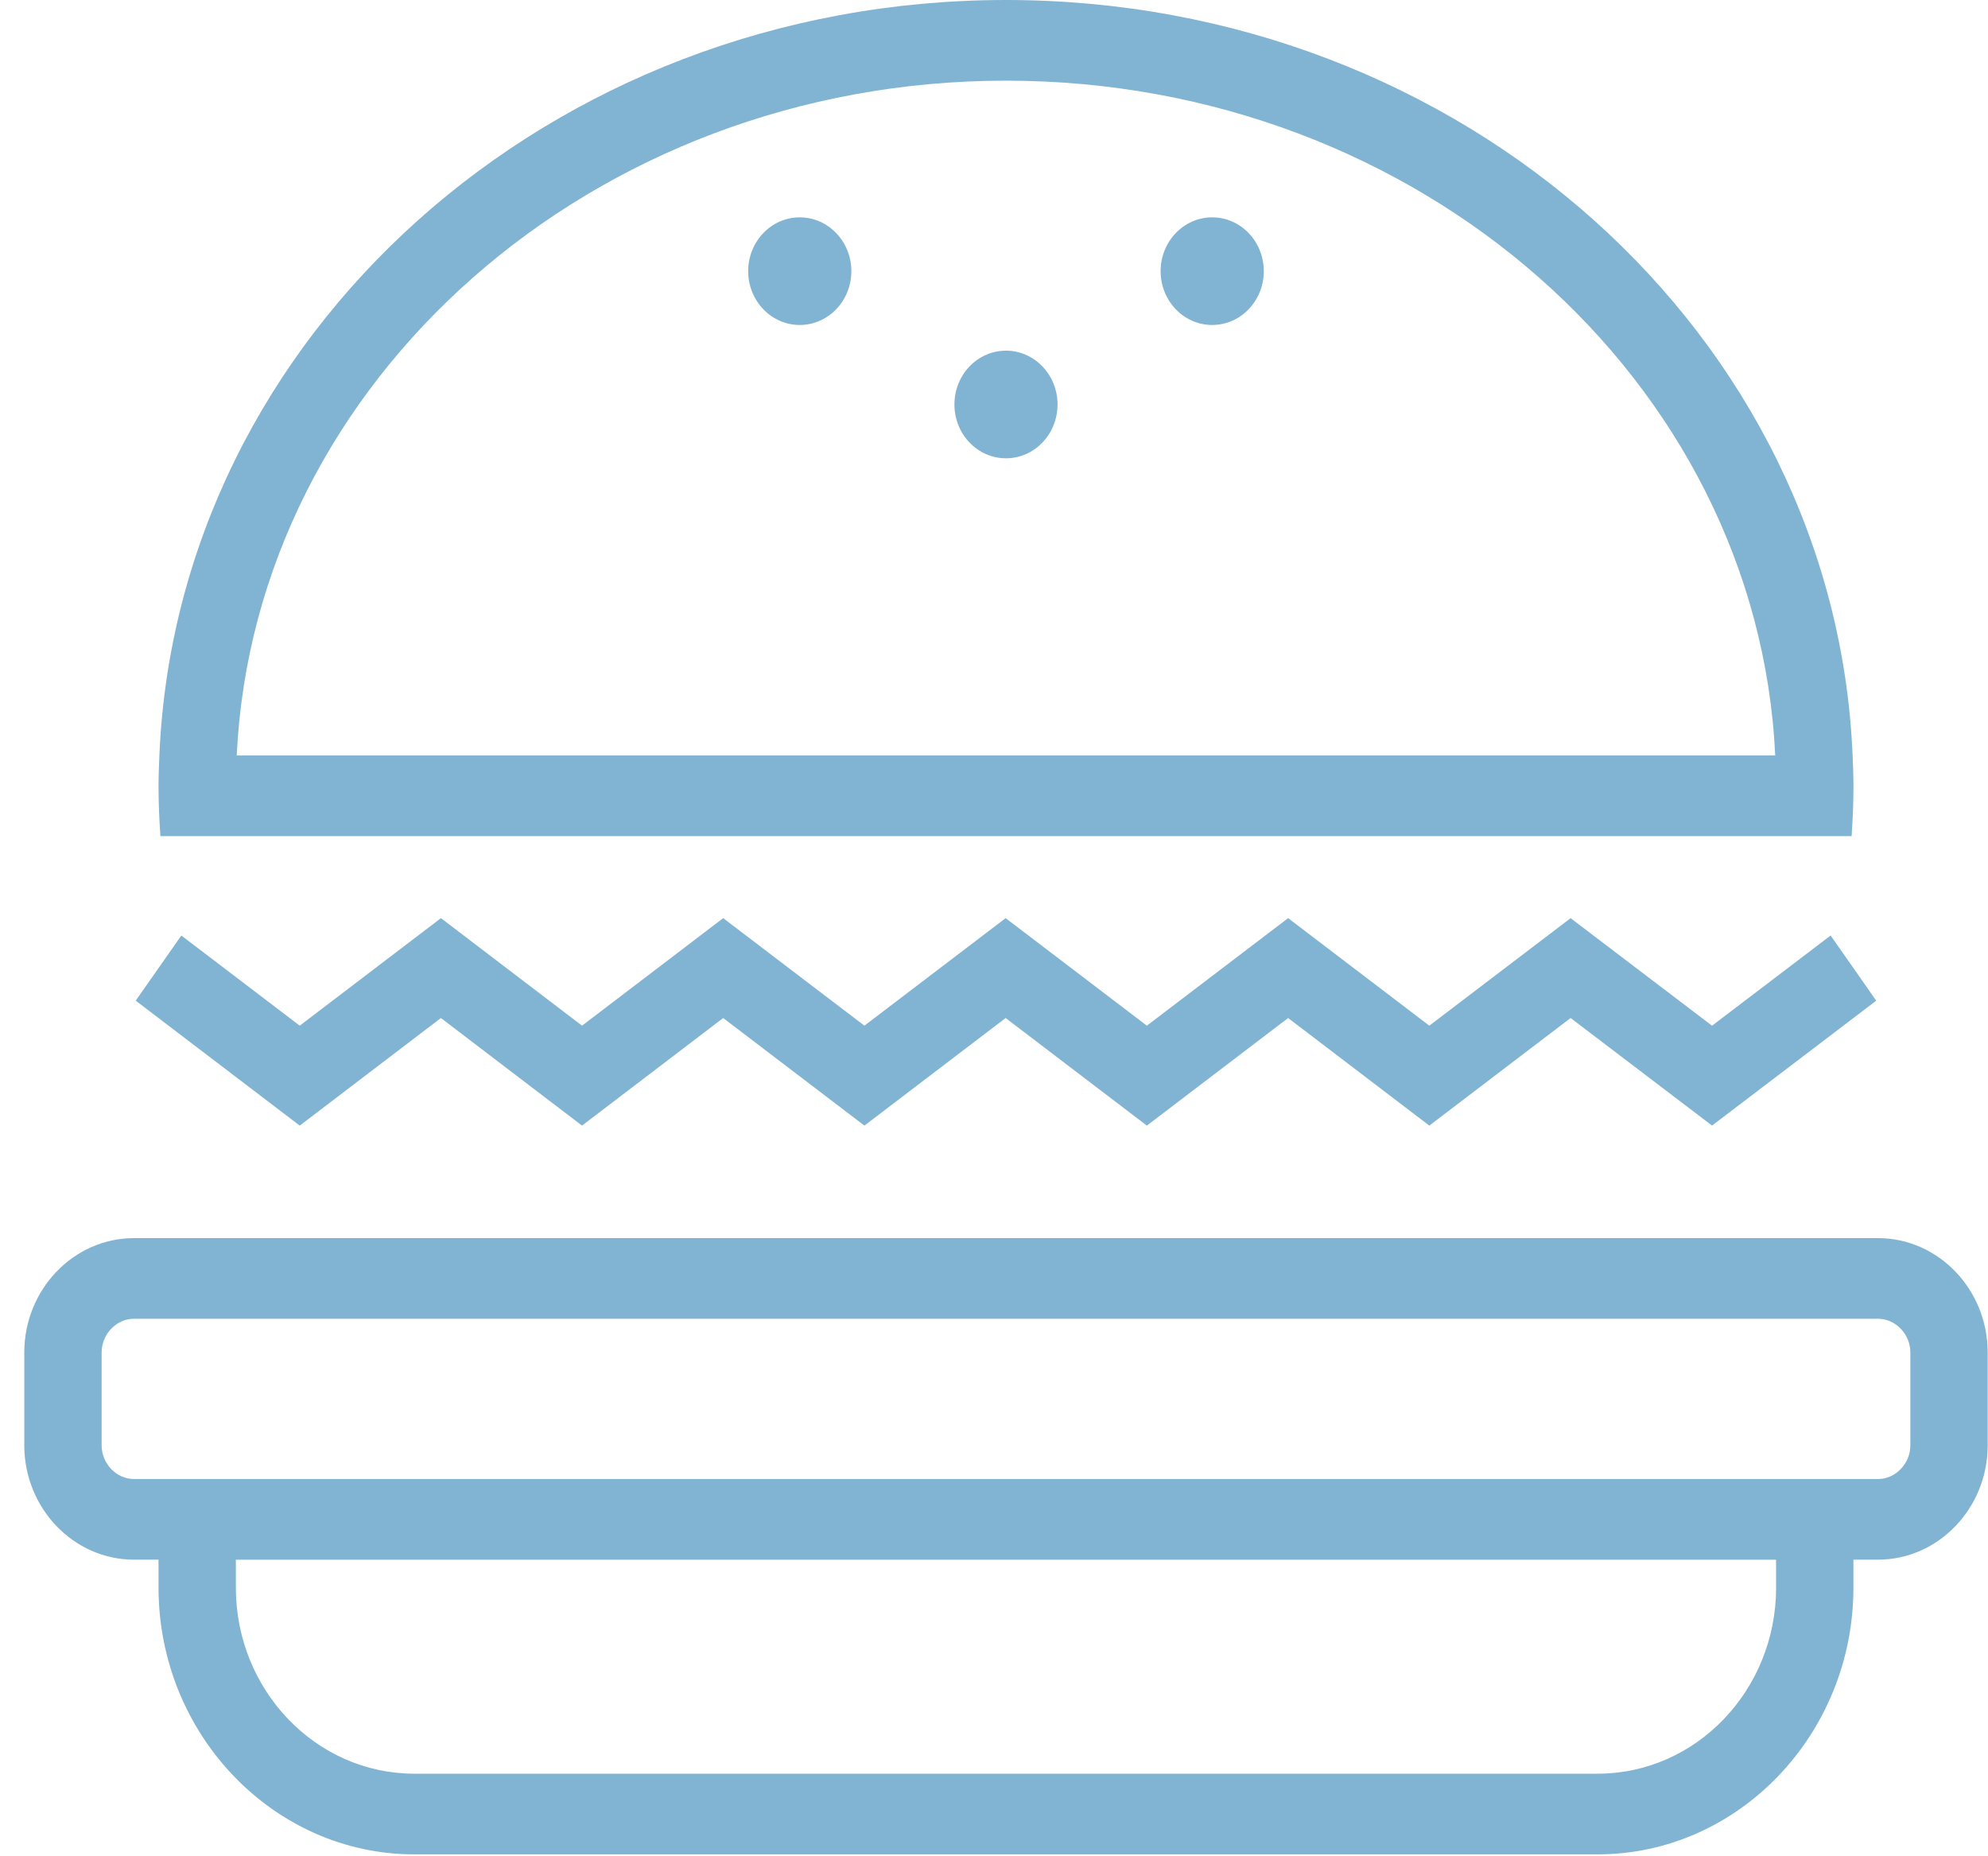
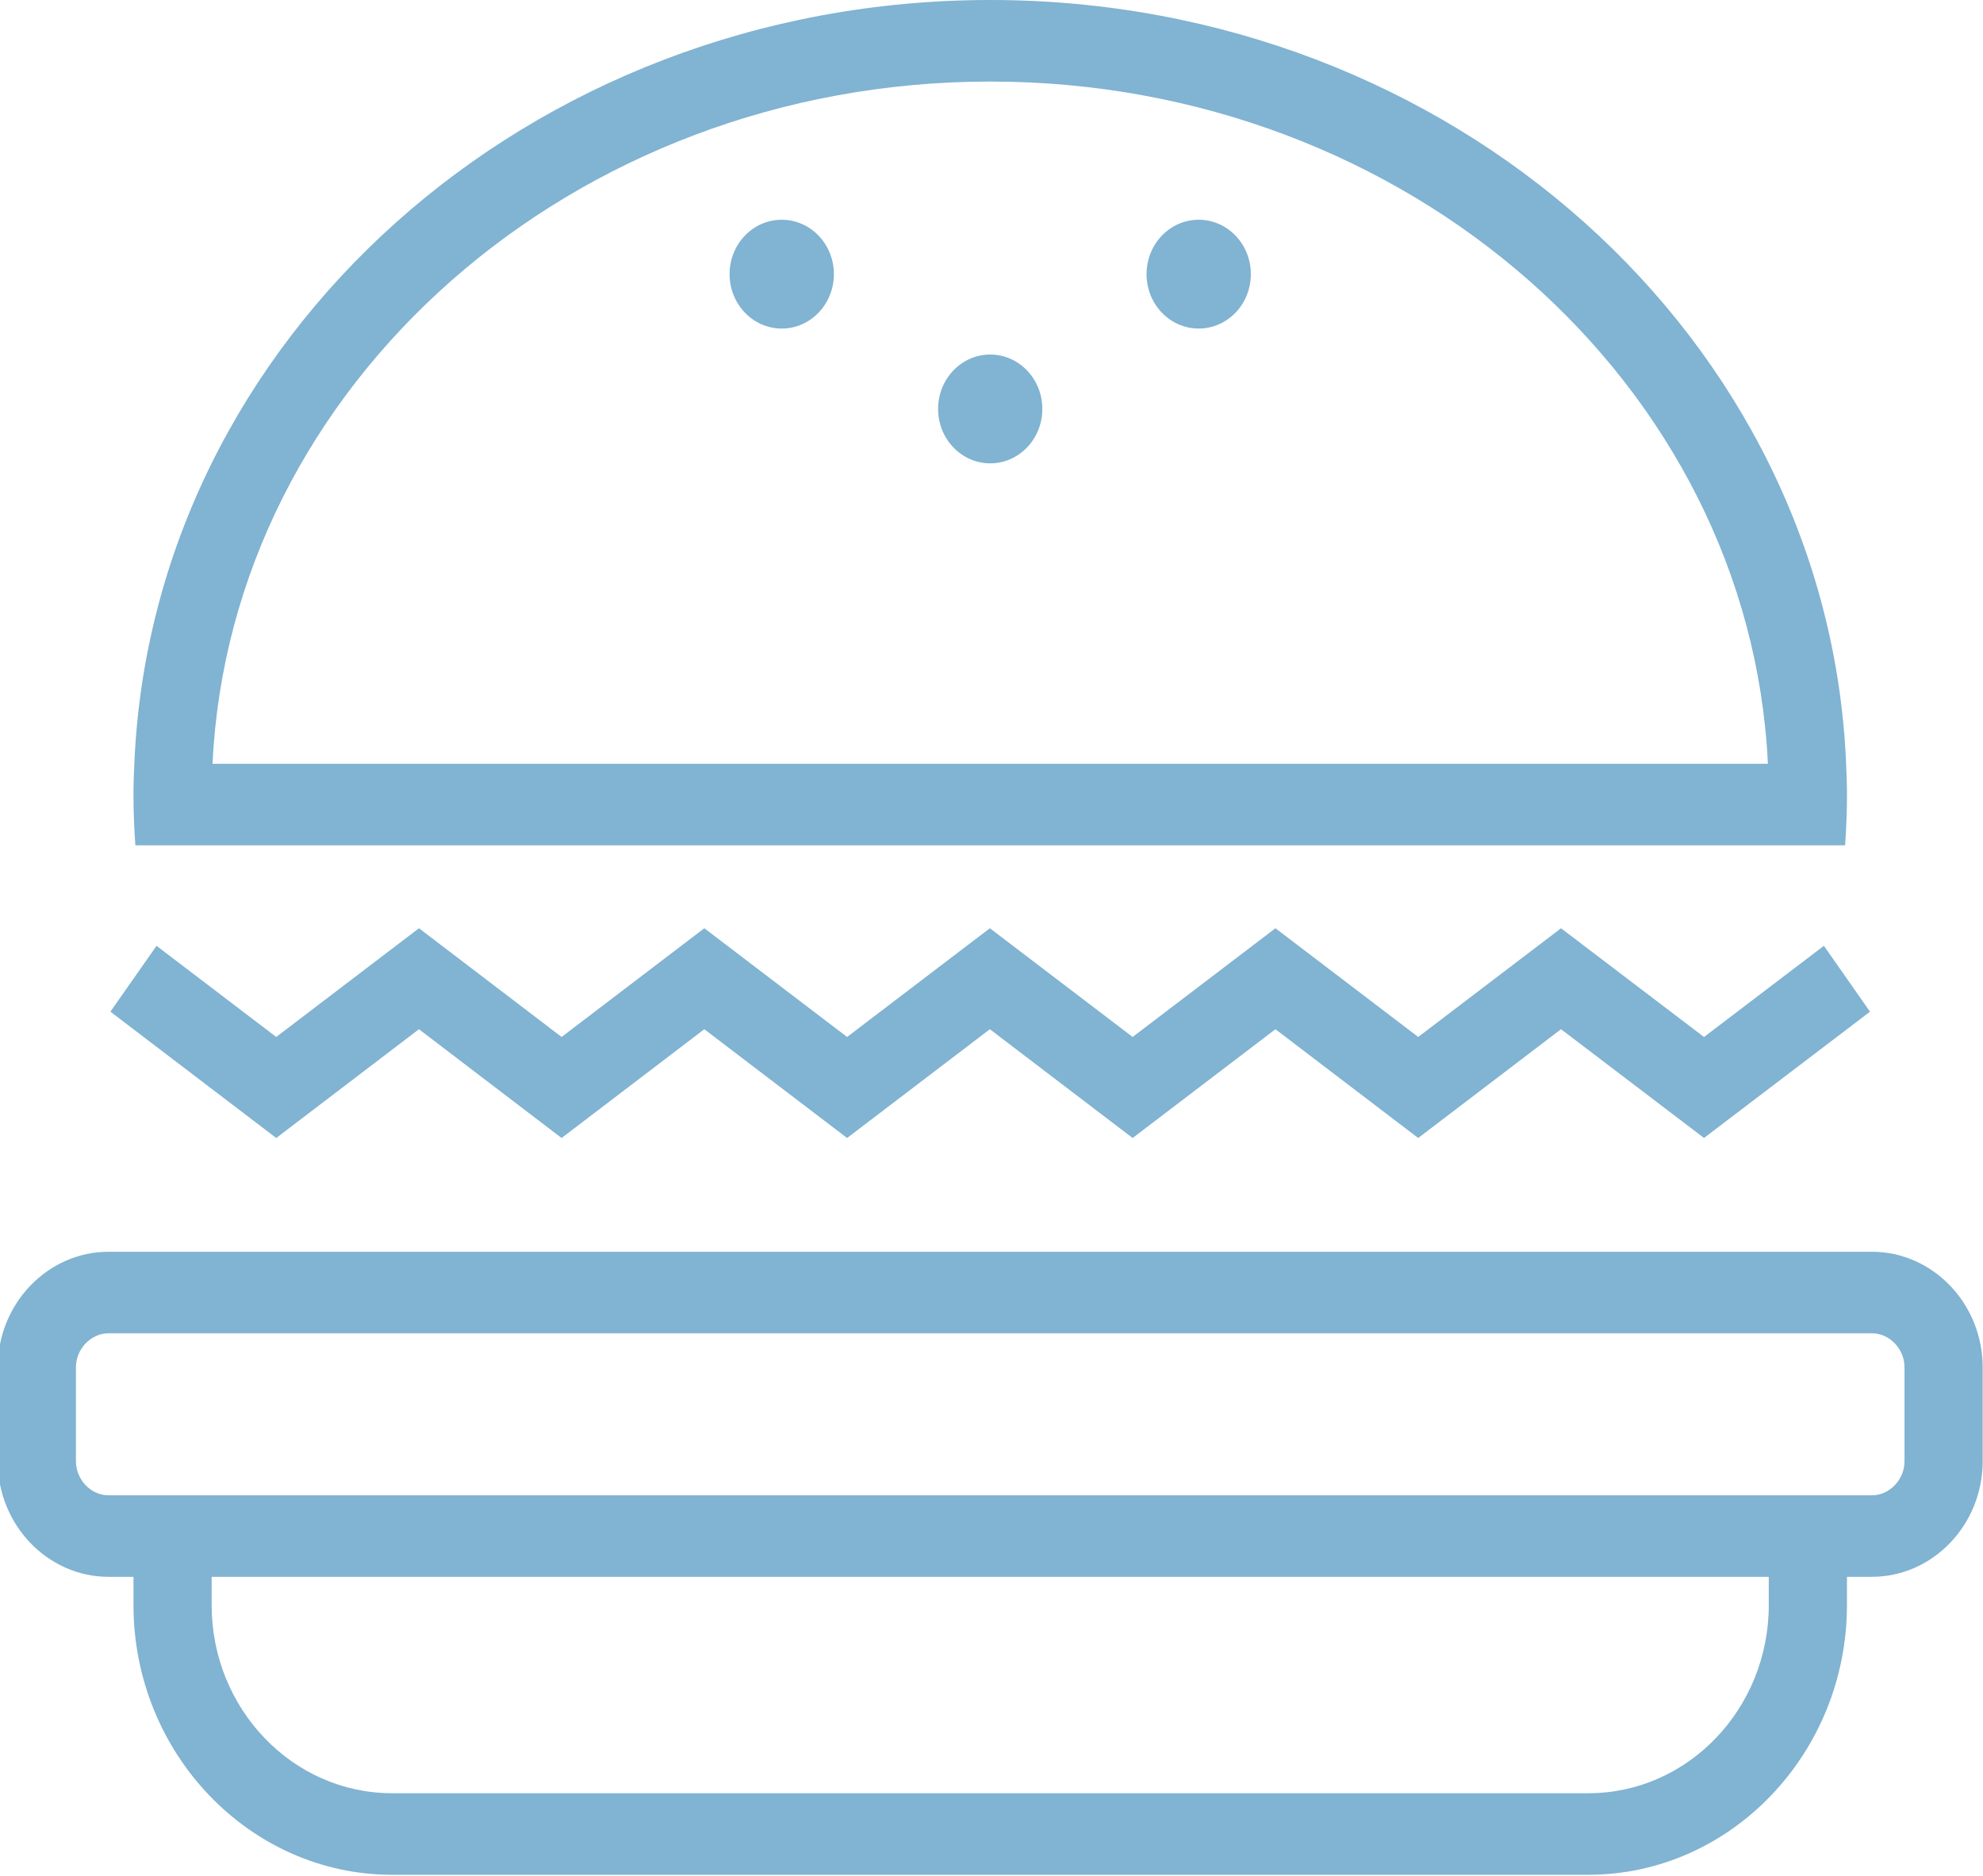
- <svg xmlns="http://www.w3.org/2000/svg" width="75px" height="70px" viewBox="0 0 75 70" version="1.1">
-   <g id="Pages" stroke="none" stroke-width="1" fill="none" fill-rule="evenodd">
-     <g id="Index" transform="translate(-602, -1097)" fill="#81B3D2">
-       <g id="content" transform="translate(40, 622)">
-         <g id="icon-3" transform="translate(562, 475)">
-           <g>
-             <path d="M70.854,46.71 L5.051,46.71 C2.777,46.71 0.916,48.65 0.916,51.023 L0.916,54.527 C0.916,56.899 2.777,58.84 5.051,58.84 L5.981,58.84 L5.981,59.893 C5.981,65.429 10.322,69.958 15.629,69.958 L60.275,69.958 C65.581,69.958 69.923,65.429 69.923,59.893 L69.923,58.84 L70.853,58.84 C73.127,58.84 74.988,56.899 74.988,54.527 L74.988,51.023 C74.988,48.65 73.128,46.71 70.854,46.71 L70.854,46.71 Z M67.006,59.894 C67.006,63.765 63.987,66.915 60.276,66.915 L15.629,66.915 C11.918,66.915 8.898,63.765 8.898,59.894 L8.898,58.841 L67.005,58.841 L67.005,59.894 L67.006,59.894 Z M72.071,54.527 C72.071,55.215 71.513,55.798 70.853,55.798 L5.051,55.798 C4.391,55.798 3.834,55.216 3.834,54.527 L3.834,51.023 C3.834,50.335 4.392,49.752 5.051,49.752 L70.853,49.752 C71.513,49.752 72.071,50.334 72.071,51.023 L72.071,54.527 L72.071,54.527 Z M16.634,38.406 L21.957,42.465 L27.283,38.406 L32.611,42.465 L37.939,38.406 L43.267,42.465 L48.596,38.406 L53.923,42.465 L59.253,38.405 L64.589,42.464 L70.783,37.752 L69.063,35.293 L64.589,38.696 L59.253,34.639 L53.923,38.695 L48.596,34.638 L43.267,38.695 L37.939,34.638 L32.611,38.695 L27.283,34.638 L21.958,38.695 L16.635,34.638 L11.308,38.695 L6.841,35.294 L5.12,37.751 L11.308,42.465 L16.634,38.406 Z M8.978,31.544 L69.855,31.544 C69.896,30.925 69.924,30.303 69.924,29.674 C69.924,29.28 69.908,28.891 69.892,28.501 C69.227,12.657 55.186,0 37.952,0 C20.719,0 6.677,12.657 6.013,28.501 C5.996,28.891 5.981,29.281 5.981,29.674 C5.981,30.303 6.009,30.925 6.051,31.544 L8.978,31.544 Z M37.952,3.043 C53.543,3.043 66.302,14.359 66.973,28.501 L8.931,28.501 C9.604,14.359 22.361,3.043 37.952,3.043 Z" id="Shape" fill-rule="nonzero" />
-             <ellipse id="Oval" fill-rule="nonzero" cx="37.952" cy="15.26" rx="1.945" ry="2.03" />
-             <ellipse id="Oval" fill-rule="nonzero" cx="30.172" cy="10.23" rx="1.946" ry="2.03" />
-             <ellipse id="Oval" fill-rule="nonzero" cx="45.732" cy="10.23" rx="1.946" ry="2.03" />
-           </g>
-         </g>
-       </g>
-     </g>
+ <svg xmlns="http://www.w3.org/2000/svg" width="74" height="70" viewBox="0 0 74 70">
+   <g fill="#81B3D2">
+     <path d="M69.854 46.71H4.051c-2.274 0-4.135 1.94-4.135 4.313v3.504c0 2.372 1.861 4.313 4.135 4.313h.93v1.053c0 5.536 4.341 10.065 9.648 10.065h44.646c5.306 0 9.648-4.529 9.648-10.065V58.84h.93c2.274 0 4.135-1.941 4.135-4.313v-3.504c0-2.373-1.86-4.313-4.134-4.313zm-3.848 13.184c0 3.871-3.019 7.021-6.73 7.021H14.629c-3.711 0-6.731-3.15-6.731-7.021v-1.053h58.107v1.053zm5.065-5.367c0 .688-.558 1.271-1.218 1.271H4.051c-.66 0-1.217-.582-1.217-1.271v-3.504c0-.688.558-1.271 1.217-1.271h65.802c.66 0 1.218.582 1.218 1.271v3.504zM15.634 38.406l5.323 4.059 5.326-4.059 5.328 4.059 5.328-4.059 5.328 4.059 5.329-4.059 5.327 4.059 5.33-4.06 5.336 4.059 6.194-4.712-1.72-2.459-4.474 3.403-5.336-4.057-5.33 4.056-5.327-4.057-5.329 4.057-5.328-4.057-5.328 4.057-5.328-4.057-5.325 4.057-5.323-4.057-5.327 4.057-4.467-3.401-1.721 2.457 6.188 4.714zM7.978 31.544H68.855c.041-.619.069-1.241.069-1.87 0-.394-.016-.783-.032-1.173C68.227 12.657 54.186 0 36.952 0 19.719 0 5.677 12.657 5.013 28.501c-.017.39-.032.78-.032 1.173 0 .629.028 1.251.07 1.87h2.927zM36.952 3.043c15.591 0 28.35 11.316 29.021 25.458H7.931c.673-14.142 13.43-25.458 29.021-25.458z" />
+     <ellipse cx="36.952" cy="15.26" rx="1.945" ry="2.03" />
+     <ellipse cx="29.172" cy="10.23" rx="1.946" ry="2.03" />
+     <ellipse cx="44.732" cy="10.23" rx="1.946" ry="2.03" />
  </g>
</svg>
